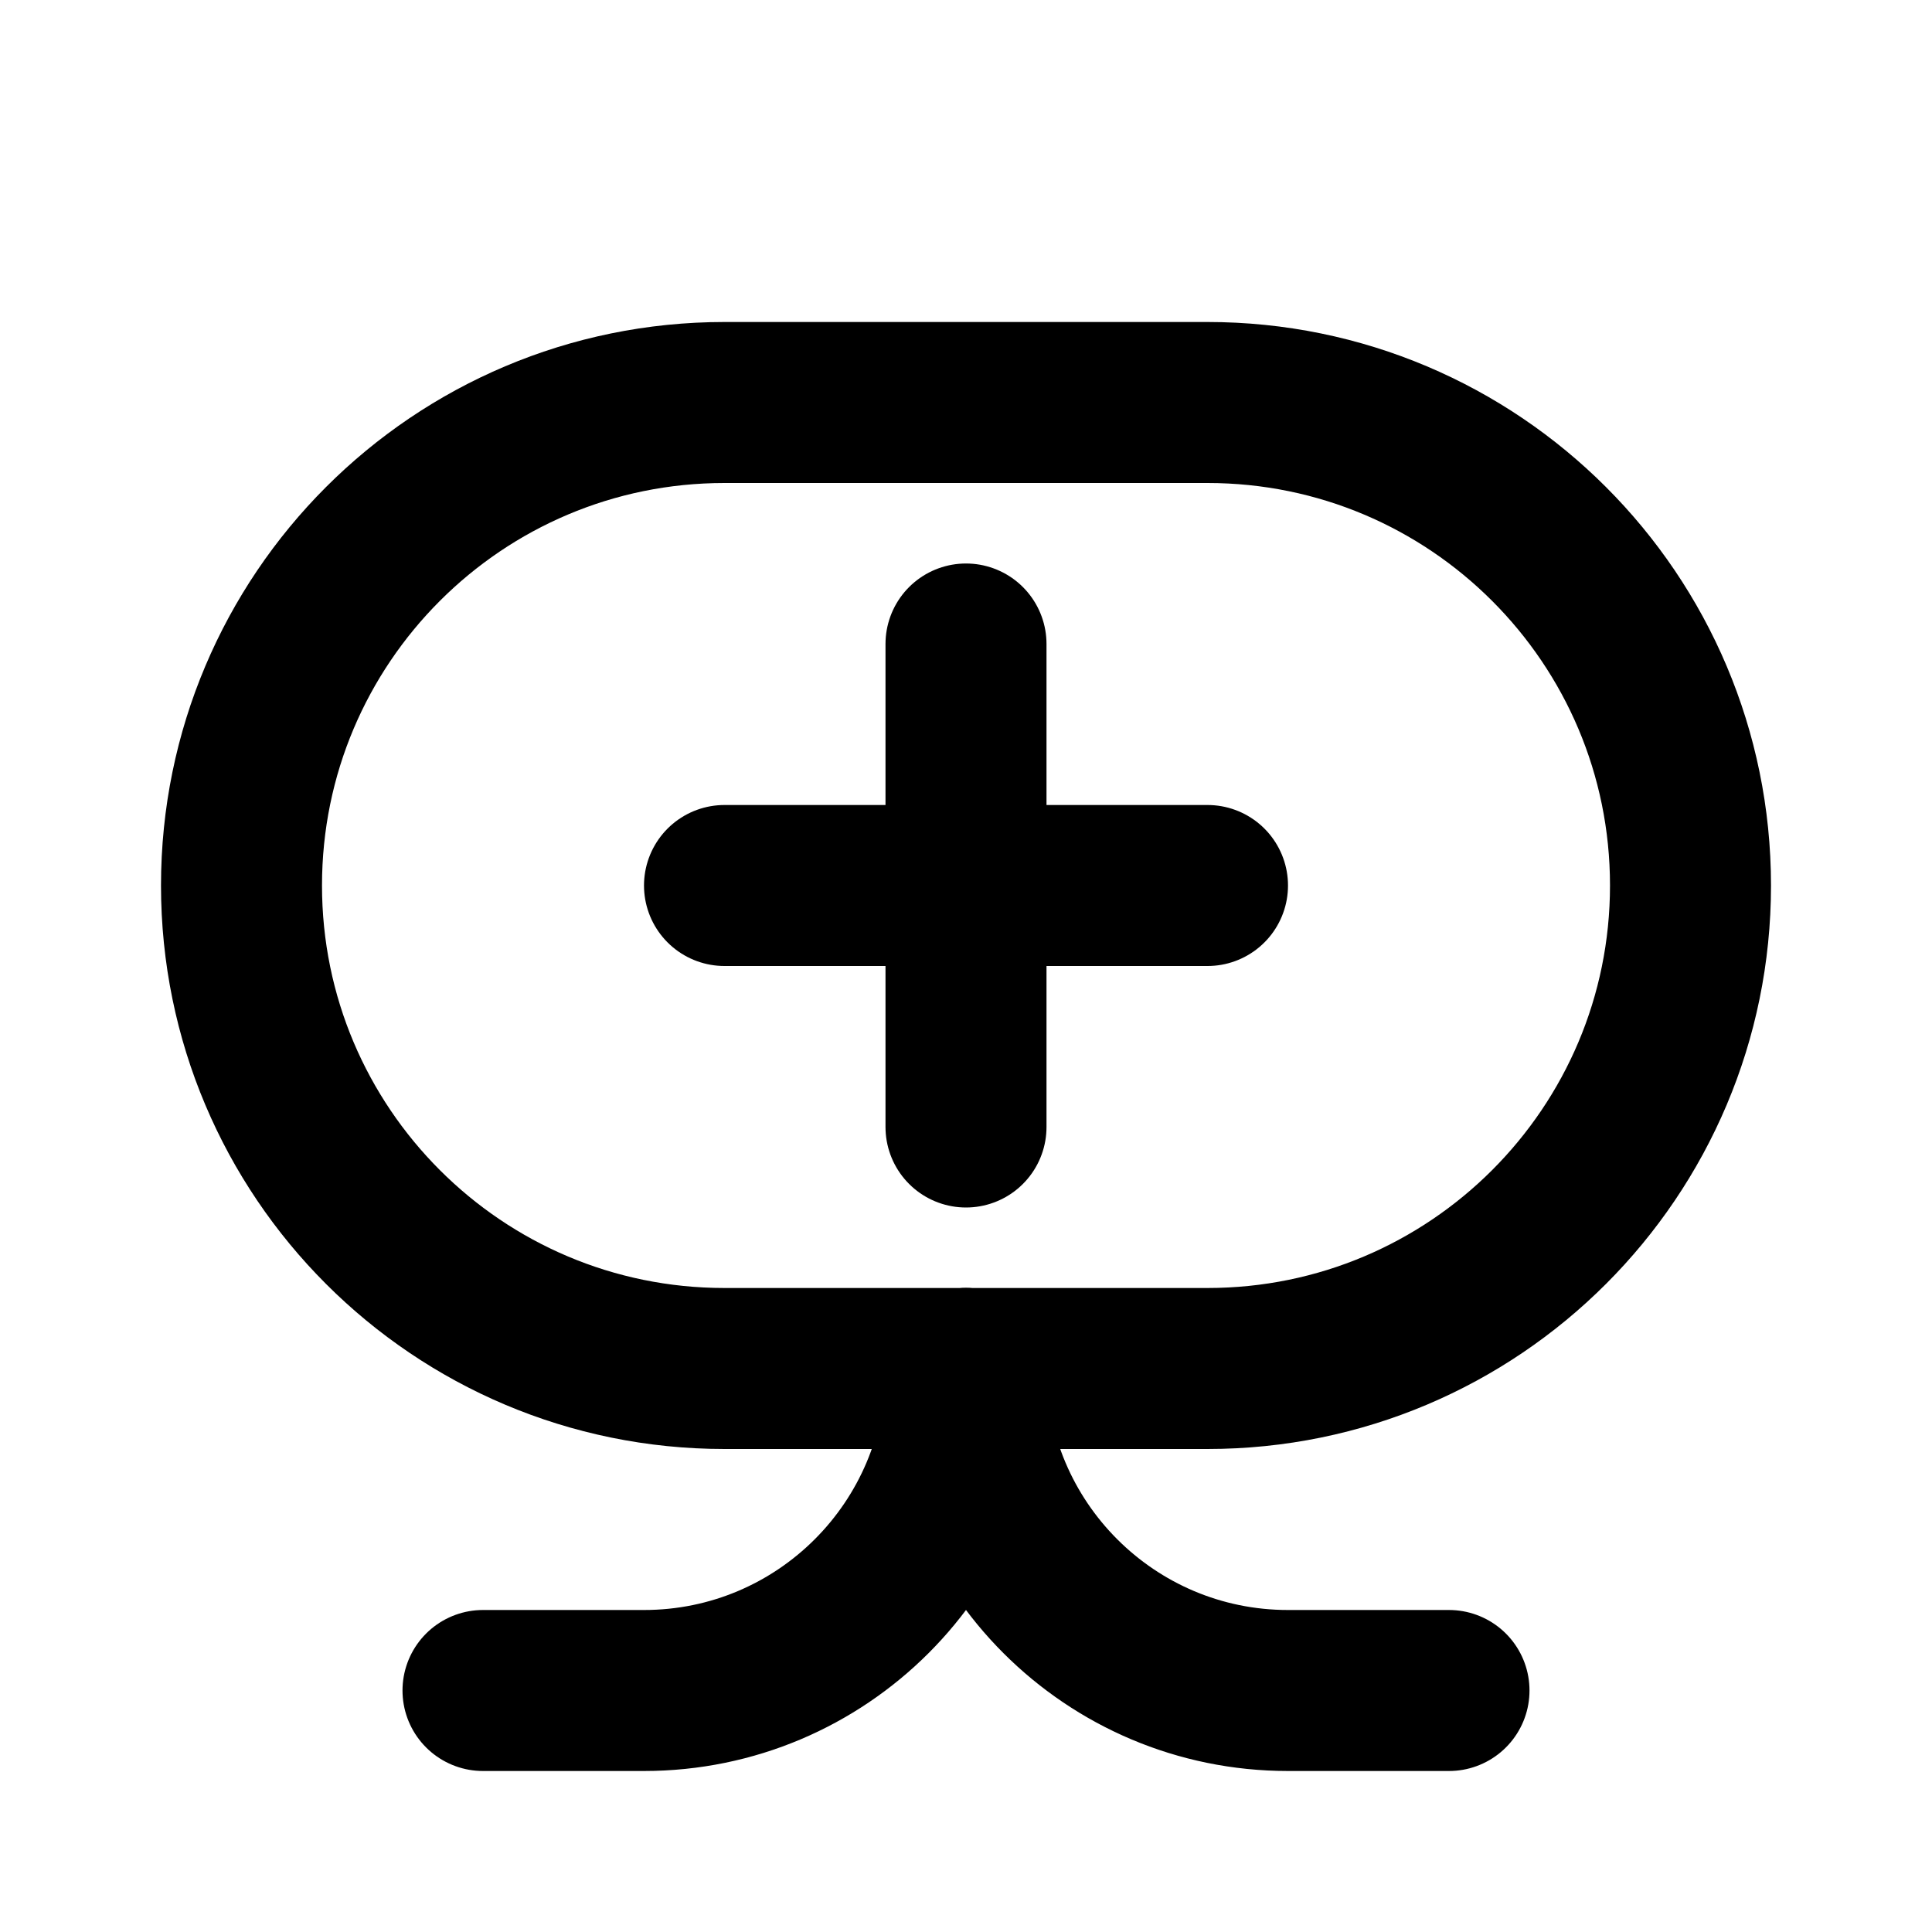
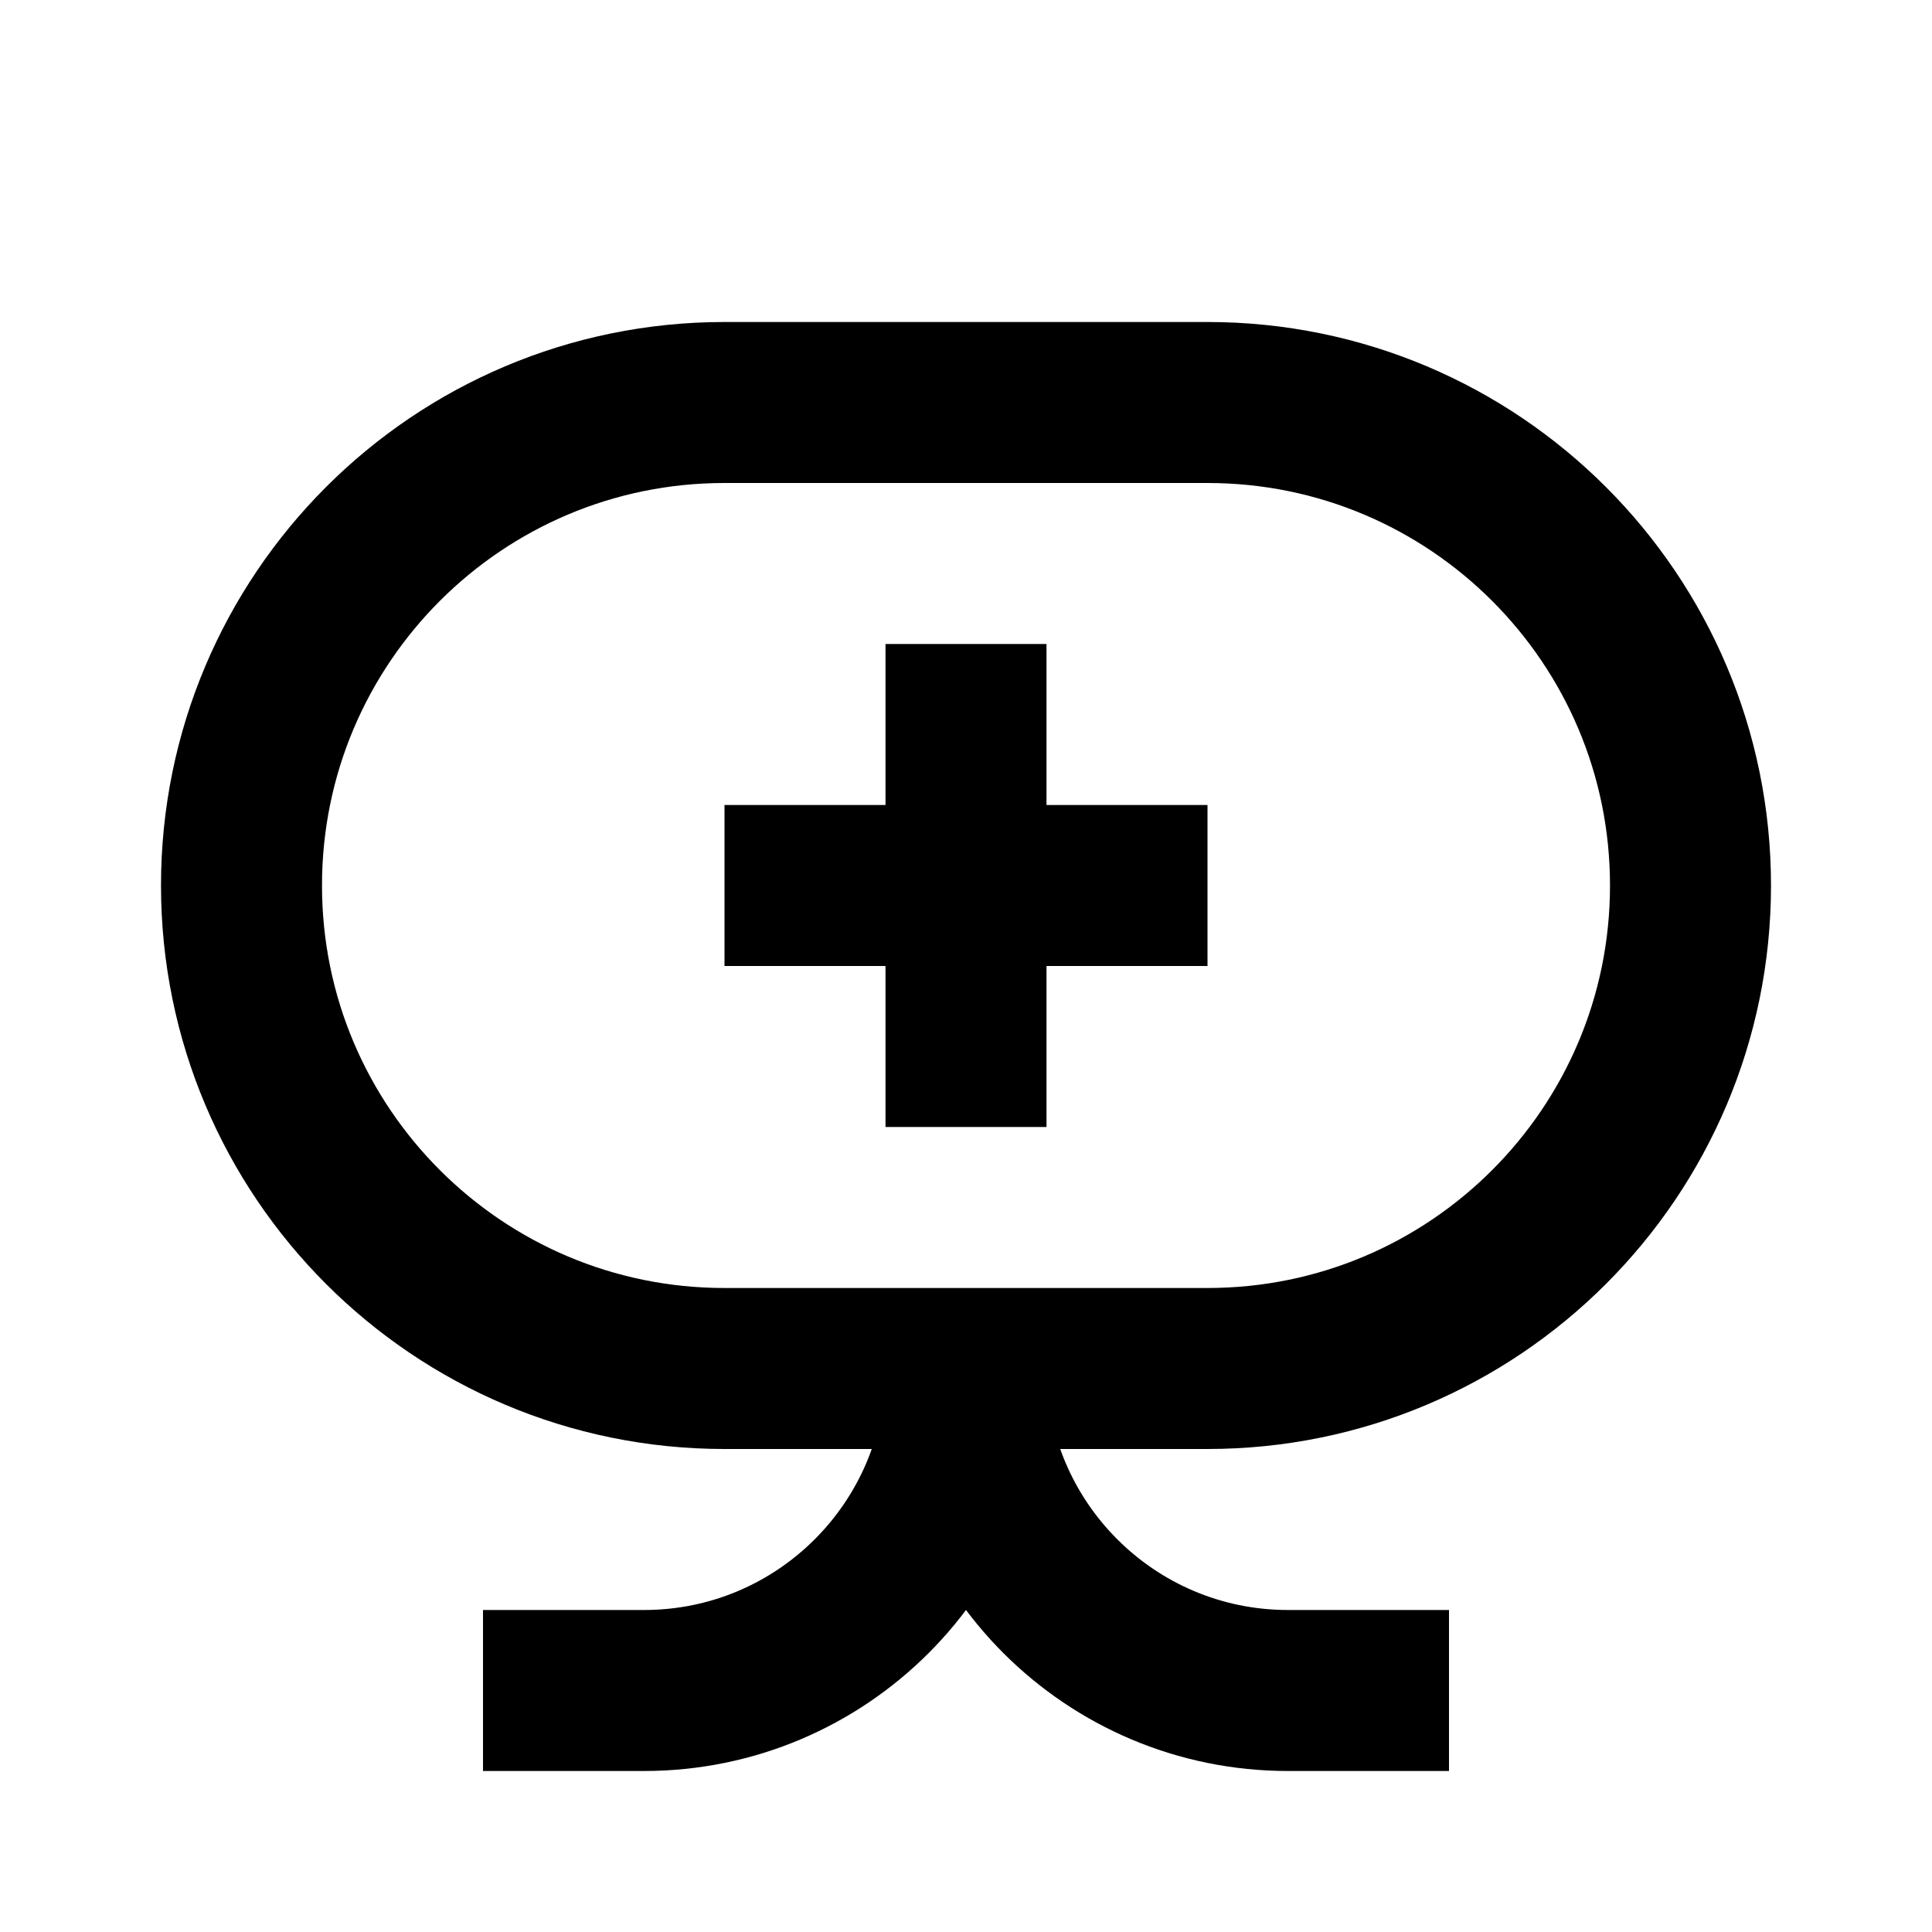
- <svg xmlns="http://www.w3.org/2000/svg" width="24" height="24" viewBox="0 0 24 24" fill="none" stroke="currentColor" stroke-width="2" stroke-linecap="round" stroke-linejoin="round">
+ <svg xmlns="http://www.w3.org/2000/svg" width="24" height="24" viewBox="0 0 24 24" fill="none" stroke="currentColor" stroke-width="2">
  <path d="M12 17V17C12 19.209 13.791 21 16 21L18 21" />
  <path d="M12 17V17C12 19.209 10.209 21 8 21L6 21" />
  <path d="M15 5H9C5.686 5 3 7.686 3 11C3 14.314 5.686 17 9 17H15C18.314 17 21 14.314 21 11C21 7.686 18.314 5 15 5Z" />
  <path d="M9 11H15" />
  <path d="M12 8L12 14" />
</svg>
